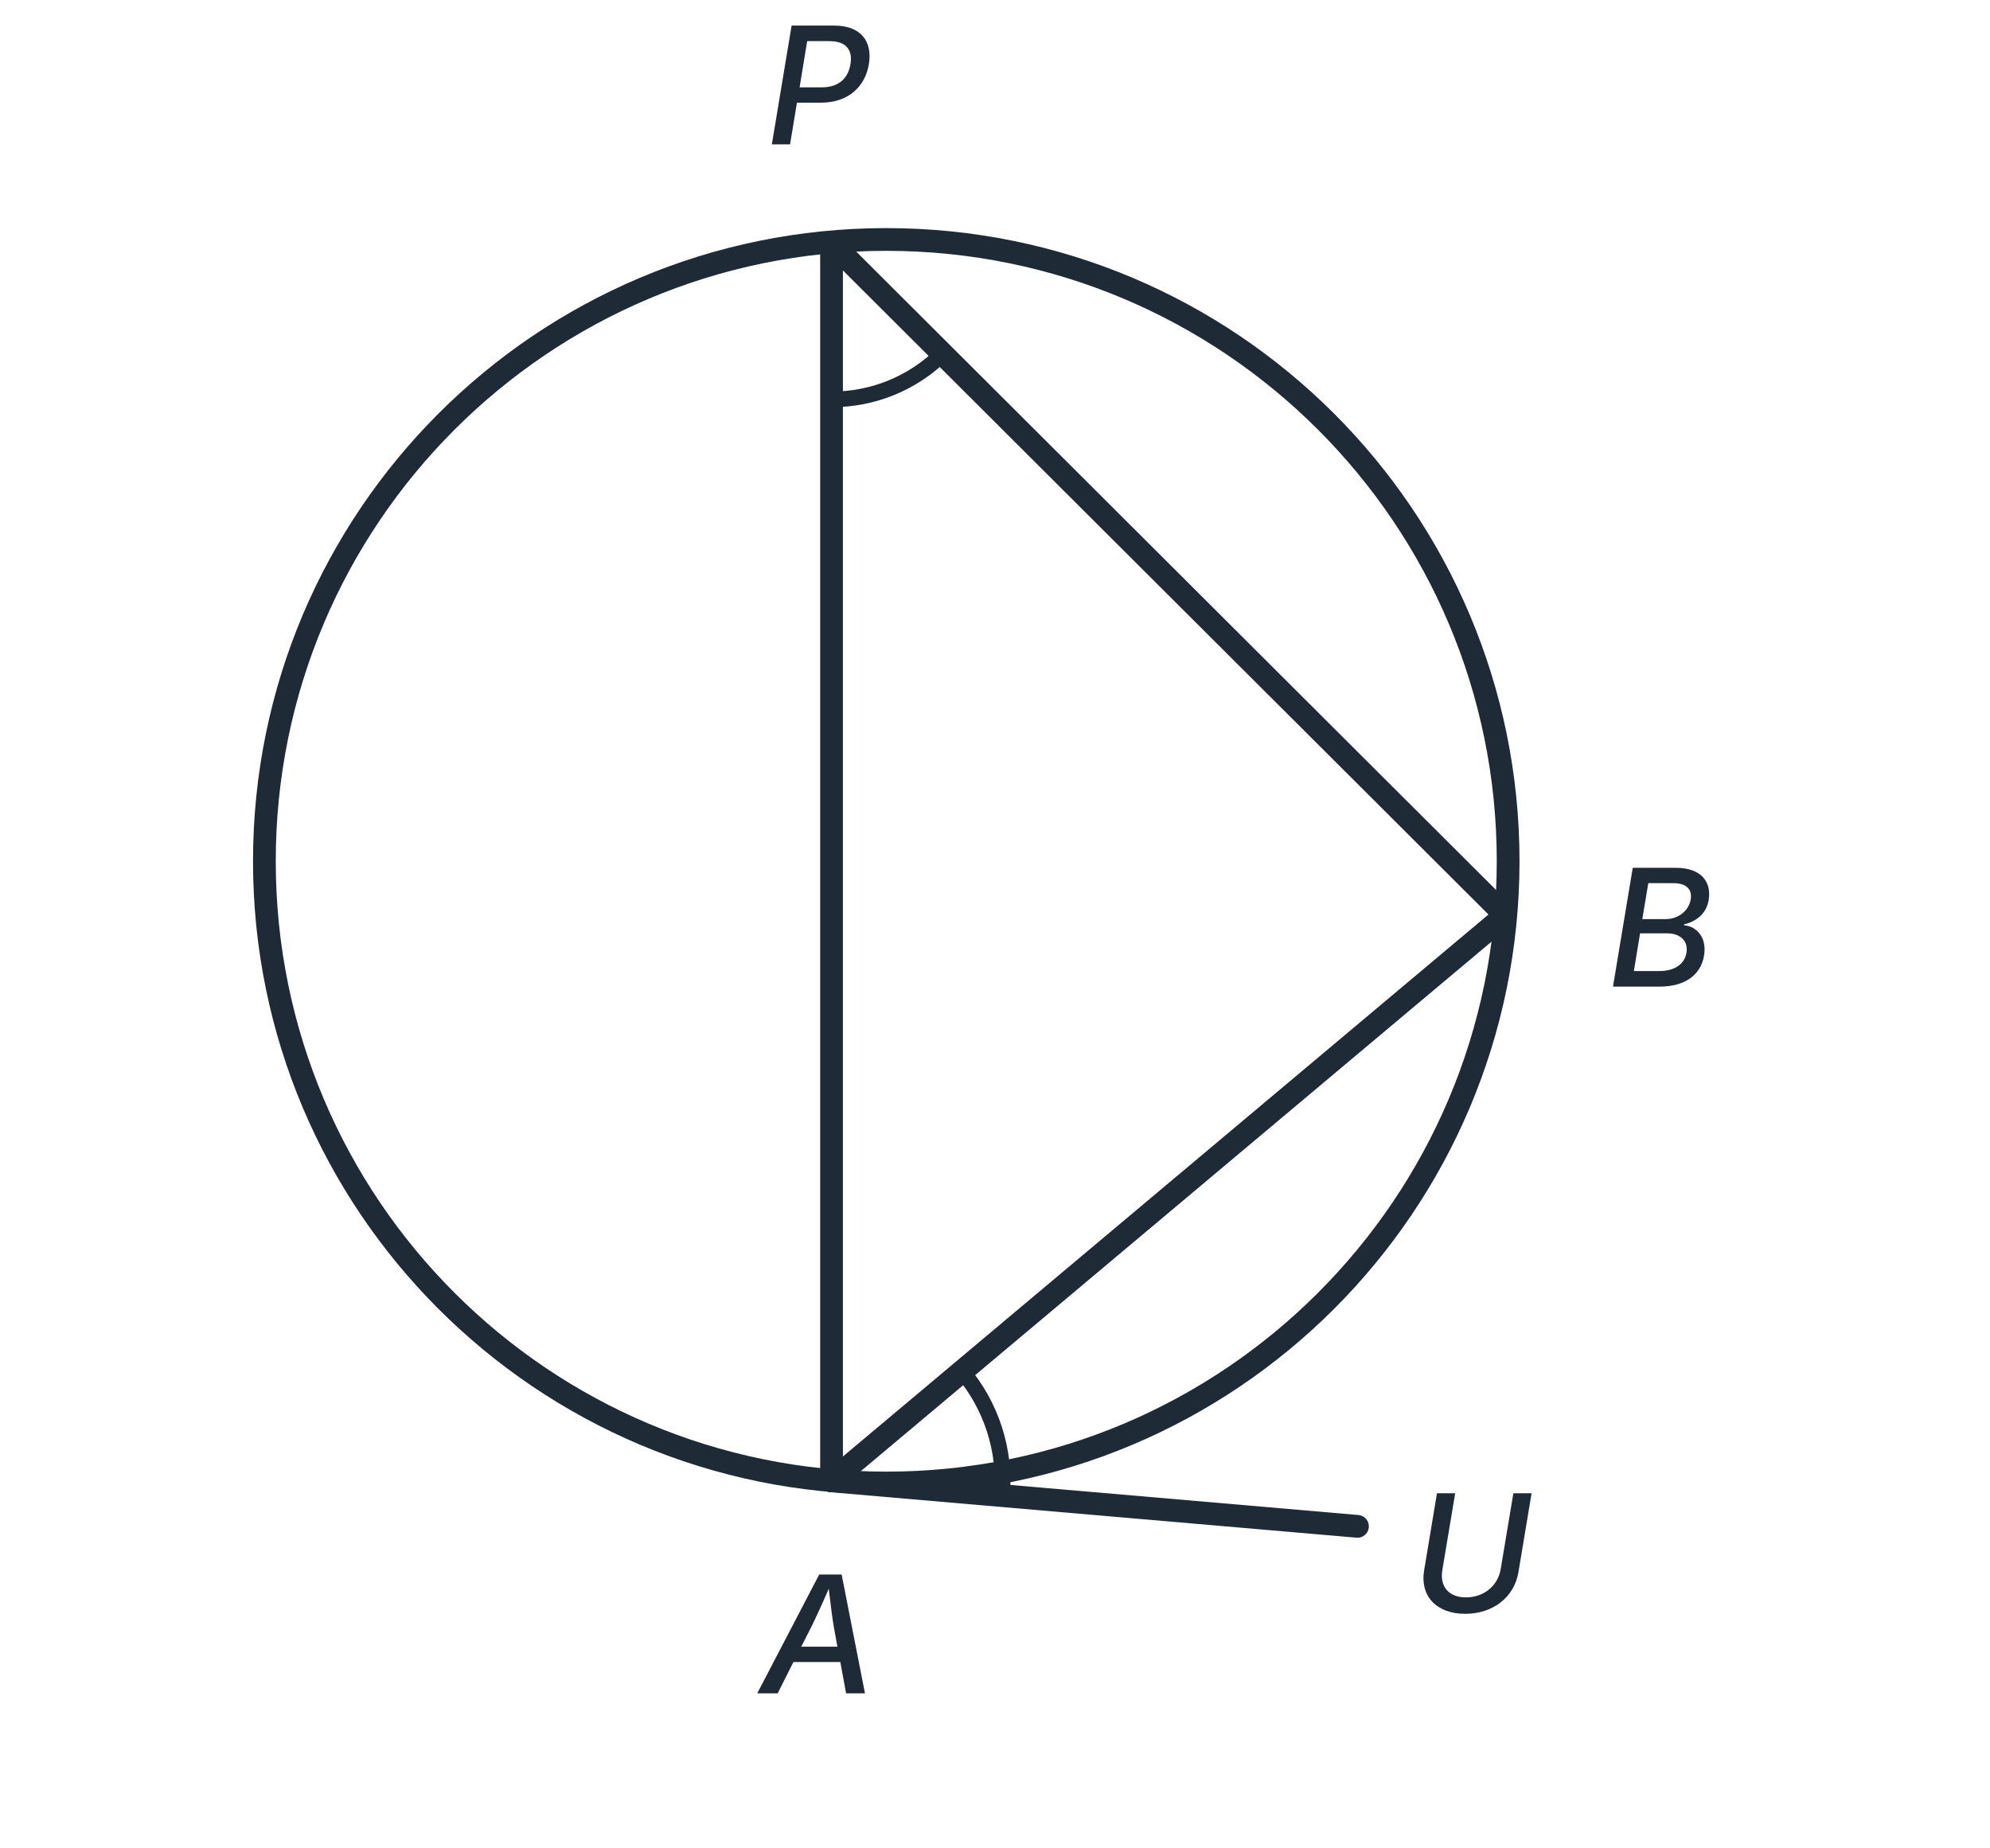
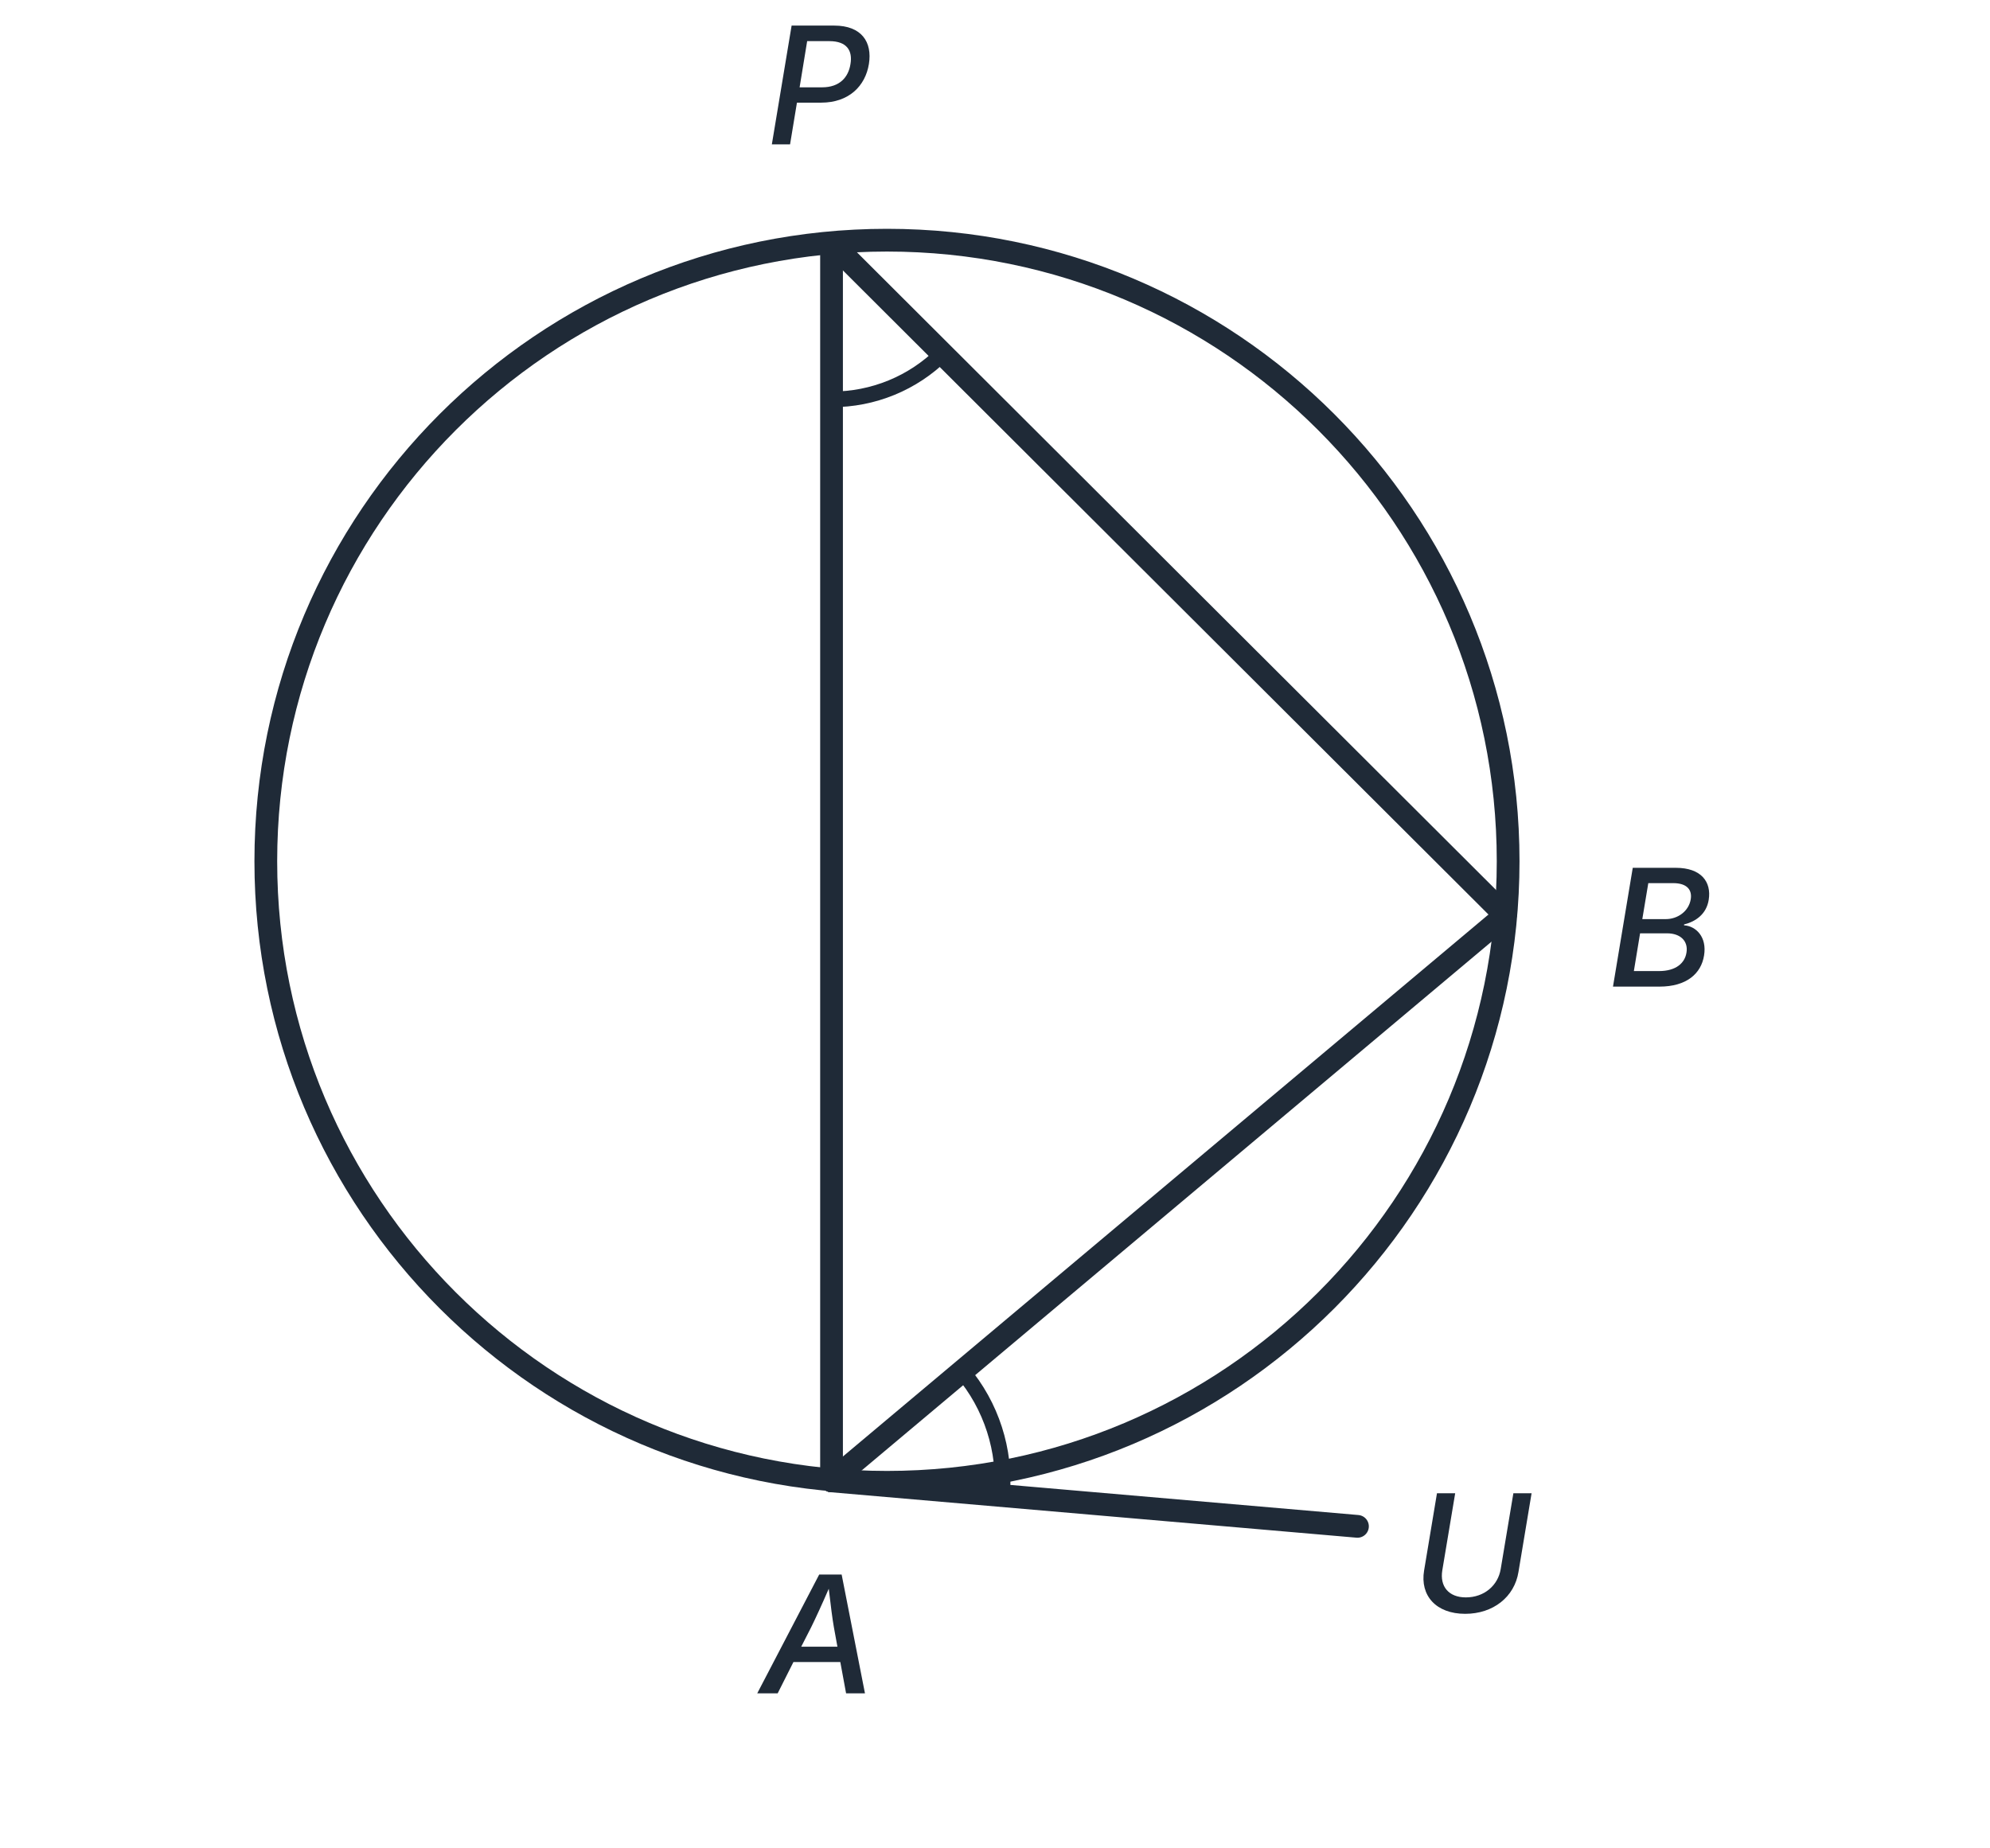
<svg xmlns="http://www.w3.org/2000/svg" viewBox="0 0 140 130" width="140" height="130" font-family="Inter, Arial, sans-serif">
-   <path d="M18.6,60.6 A43.7,43.7 0 1 0 106.1,60.6 A43.7,43.7 0 1 0 18.6,60.6 Z" fill="none" stroke="#1f2a37" stroke-width="1.6" />
+   <path d="M18.7,60.6 A43.7,43.7 0 1 0 106.1,60.6 A43.7,43.7 0 1 0 18.7,60.6 Z" fill="none" stroke="#1f2a37" stroke-width="1.6" />
  <line x1="58.5" y1="17.1" x2="58.5" y2="104.2" stroke="#1f2a37" stroke-width="1.6" stroke-linecap="round" />
  <line x1="58.5" y1="17.1" x2="105.9" y2="64.4" stroke="#1f2a37" stroke-width="1.6" stroke-linecap="round" />
  <line x1="58.5" y1="104.2" x2="105.9" y2="64.4" stroke="#1f2a37" stroke-width="1.6" stroke-linecap="round" />
  <path d="M58.5,28.1 A11.0,11.0 0 0 0 66.3,24.9" fill="none" stroke="#1f2a37" stroke-width="1.1" />
  <line x1="58.5" y1="104.2" x2="95.5" y2="107.4" stroke="#1f2a37" stroke-width="1.6" stroke-linecap="round" />
  <path d="M70.5,105.2 A12.0,12.0 0 0 0 67.7,96.5" fill="none" stroke="#1f2a37" stroke-width="1.1" />
  <text x="103.55" y="113.43" text-anchor="middle" font-size="11.5" fill="#1f2a37" font-weight="500" font-style="italic">U</text>
  <text x="57.584" y="10.159" text-anchor="middle" font-size="11.5" fill="#1f2a37" font-weight="500" font-style="italic">P</text>
  <text x="116.847" y="69.422" text-anchor="middle" font-size="11.5" fill="#1f2a37" font-weight="500" font-style="italic">B</text>
  <text x="57.584" y="119.15" text-anchor="middle" font-size="11.5" fill="#1f2a37" font-weight="500" font-style="italic">A</text>
</svg>
